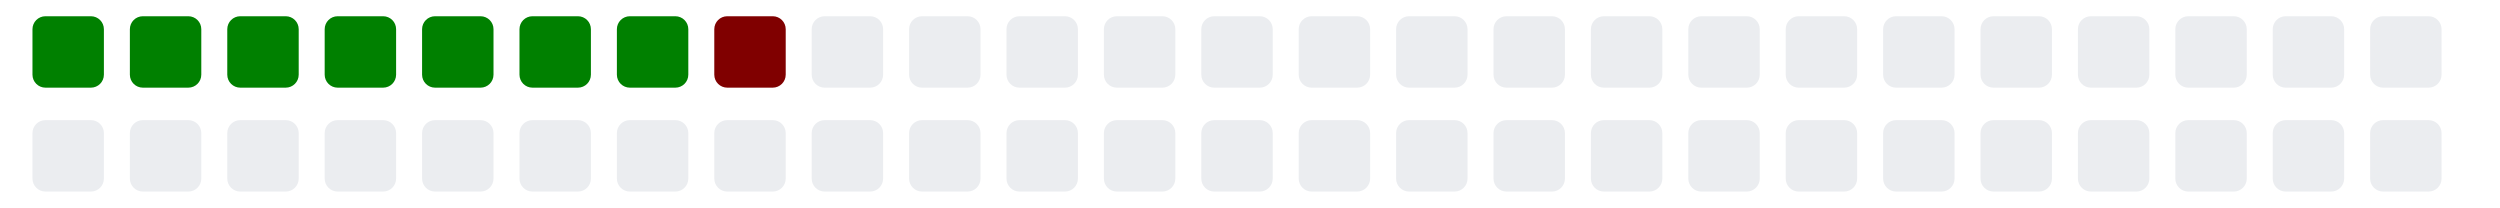
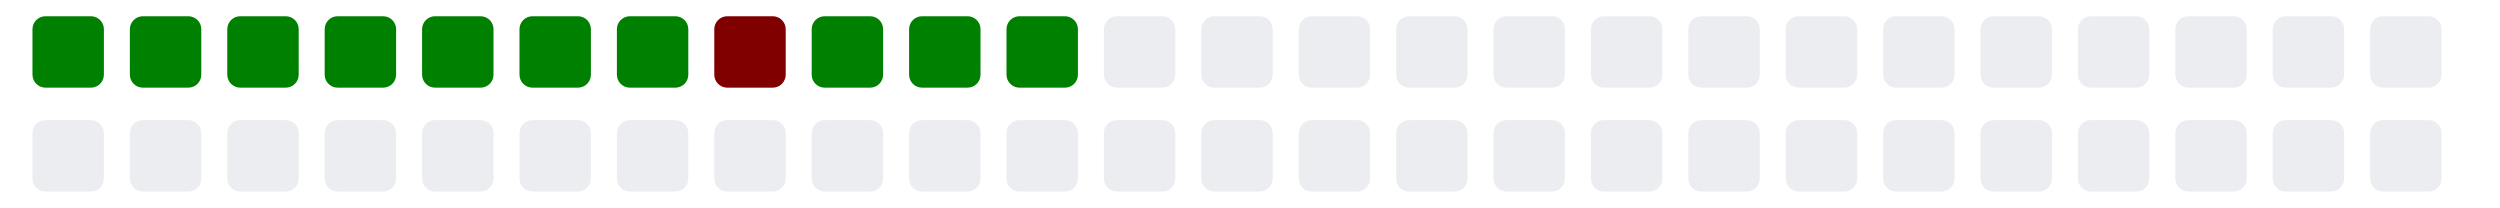
<svg xmlns="http://www.w3.org/2000/svg" viewBox="0 0 385 11" width="385" height="32">
  <g>
    <rect class="day" x="5" y="-8" width="11" height="11" fill="#008000" rx="2" ry="2" />
    <rect class="day" x="5" y="8" width="11" height="11" fill="#ebedf0" rx="2" ry="2" />
    <rect class="day" x="20" y="-8" width="11" height="11" fill="#008000" rx="2" ry="2" />
    <rect class="day" x="20" y="8" width="11" height="11" fill="#ebedf0" rx="2" ry="2" />
    <rect class="day" x="35" y="-8" width="11" height="11" fill="#008000" rx="2" ry="2" />
    <rect class="day" x="35" y="8" width="11" height="11" fill="#ebedf0" rx="2" ry="2" />
    <rect class="day" x="50" y="-8" width="11" height="11" fill="#008000" rx="2" ry="2" />
    <rect class="day" x="50" y="8" width="11" height="11" fill="#ebedf0" rx="2" ry="2" />
    <rect class="day" x="65" y="-8" width="11" height="11" fill="#008000" rx="2" ry="2" />
    <rect class="day" x="65" y="8" width="11" height="11" fill="#ebedf0" rx="2" ry="2" />
    <rect class="day" x="80" y="-8" width="11" height="11" fill="#008000" rx="2" ry="2" />
    <rect class="day" x="80" y="8" width="11" height="11" fill="#ebedf0" rx="2" ry="2" />
    <rect class="day" x="95" y="-8" width="11" height="11" fill="#008000" rx="2" ry="2" />
    <rect class="day" x="95" y="8" width="11" height="11" fill="#ebedf0" rx="2" ry="2" />
    <rect class="day" x="110" y="-8" width="11" height="11" fill="#800000" rx="2" ry="2" />
    <rect class="day" x="110" y="8" width="11" height="11" fill="#ebedf0" rx="2" ry="2" />
-     <rect class="day" x="125" y="-8" width="11" height="11" fill="#ebedf0" rx="2" ry="2" />
+     <rect class="day" x="125" y="-8" width="11" height="11" fill="#008000" rx="2" ry="2" />
    <rect class="day" x="125" y="8" width="11" height="11" fill="#ebedf0" rx="2" ry="2" />
-     <rect class="day" x="140" y="-8" width="11" height="11" fill="#ebedf0" rx="2" ry="2" />
+     <rect class="day" x="140" y="-8" width="11" height="11" fill="#008000" rx="2" ry="2" />
    <rect class="day" x="140" y="8" width="11" height="11" fill="#ebedf0" rx="2" ry="2" />
-     <rect class="day" x="155" y="-8" width="11" height="11" fill="#ebedf0" rx="2" ry="2" />
+     <rect class="day" x="155" y="-8" width="11" height="11" fill="#008000" rx="2" ry="2" />
    <rect class="day" x="155" y="8" width="11" height="11" fill="#ebedf0" rx="2" ry="2" />
    <rect class="day" x="170" y="-8" width="11" height="11" fill="#ebedf0" rx="2" ry="2" />
    <rect class="day" x="170" y="8" width="11" height="11" fill="#ebedf0" rx="2" ry="2" />
    <rect class="day" x="185" y="-8" width="11" height="11" fill="#ebedf0" rx="2" ry="2" />
    <rect class="day" x="185" y="8" width="11" height="11" fill="#ebedf0" rx="2" ry="2" />
    <rect class="day" x="200" y="-8" width="11" height="11" fill="#ebedf0" rx="2" ry="2" />
    <rect class="day" x="200" y="8" width="11" height="11" fill="#ebedf0" rx="2" ry="2" />
    <rect class="day" x="215" y="-8" width="11" height="11" fill="#ebedf0" rx="2" ry="2" />
    <rect class="day" x="215" y="8" width="11" height="11" fill="#ebedf0" rx="2" ry="2" />
    <rect class="day" x="230" y="-8" width="11" height="11" fill="#ebedf0" rx="2" ry="2" />
    <rect class="day" x="230" y="8" width="11" height="11" fill="#ebedf0" rx="2" ry="2" />
    <rect class="day" x="245" y="-8" width="11" height="11" fill="#ebedf0" rx="2" ry="2" />
    <rect class="day" x="245" y="8" width="11" height="11" fill="#ebedf0" rx="2" ry="2" />
    <rect class="day" x="260" y="-8" width="11" height="11" fill="#ebedf0" rx="2" ry="2" />
    <rect class="day" x="260" y="8" width="11" height="11" fill="#ebedf0" rx="2" ry="2" />
    <rect class="day" x="275" y="-8" width="11" height="11" fill="#ebedf0" rx="2" ry="2" />
    <rect class="day" x="275" y="8" width="11" height="11" fill="#ebedf0" rx="2" ry="2" />
    <rect class="day" x="290" y="-8" width="11" height="11" fill="#ebedf0" rx="2" ry="2" />
    <rect class="day" x="290" y="8" width="11" height="11" fill="#ebedf0" rx="2" ry="2" />
    <rect class="day" x="305" y="-8" width="11" height="11" fill="#ebedf0" rx="2" ry="2" />
    <rect class="day" x="305" y="8" width="11" height="11" fill="#ebedf0" rx="2" ry="2" />
    <rect class="day" x="320" y="-8" width="11" height="11" fill="#ebedf0" rx="2" ry="2" />
    <rect class="day" x="320" y="8" width="11" height="11" fill="#ebedf0" rx="2" ry="2" />
    <rect class="day" x="335" y="-8" width="11" height="11" fill="#ebedf0" rx="2" ry="2" />
    <rect class="day" x="335" y="8" width="11" height="11" fill="#ebedf0" rx="2" ry="2" />
    <rect class="day" x="350" y="-8" width="11" height="11" fill="#ebedf0" rx="2" ry="2" />
    <rect class="day" x="350" y="8" width="11" height="11" fill="#ebedf0" rx="2" ry="2" />
    <rect class="day" x="365" y="-8" width="11" height="11" fill="#ebedf0" rx="2" ry="2" />
    <rect class="day" x="365" y="8" width="11" height="11" fill="#ebedf0" rx="2" ry="2" />
  </g>
</svg>
